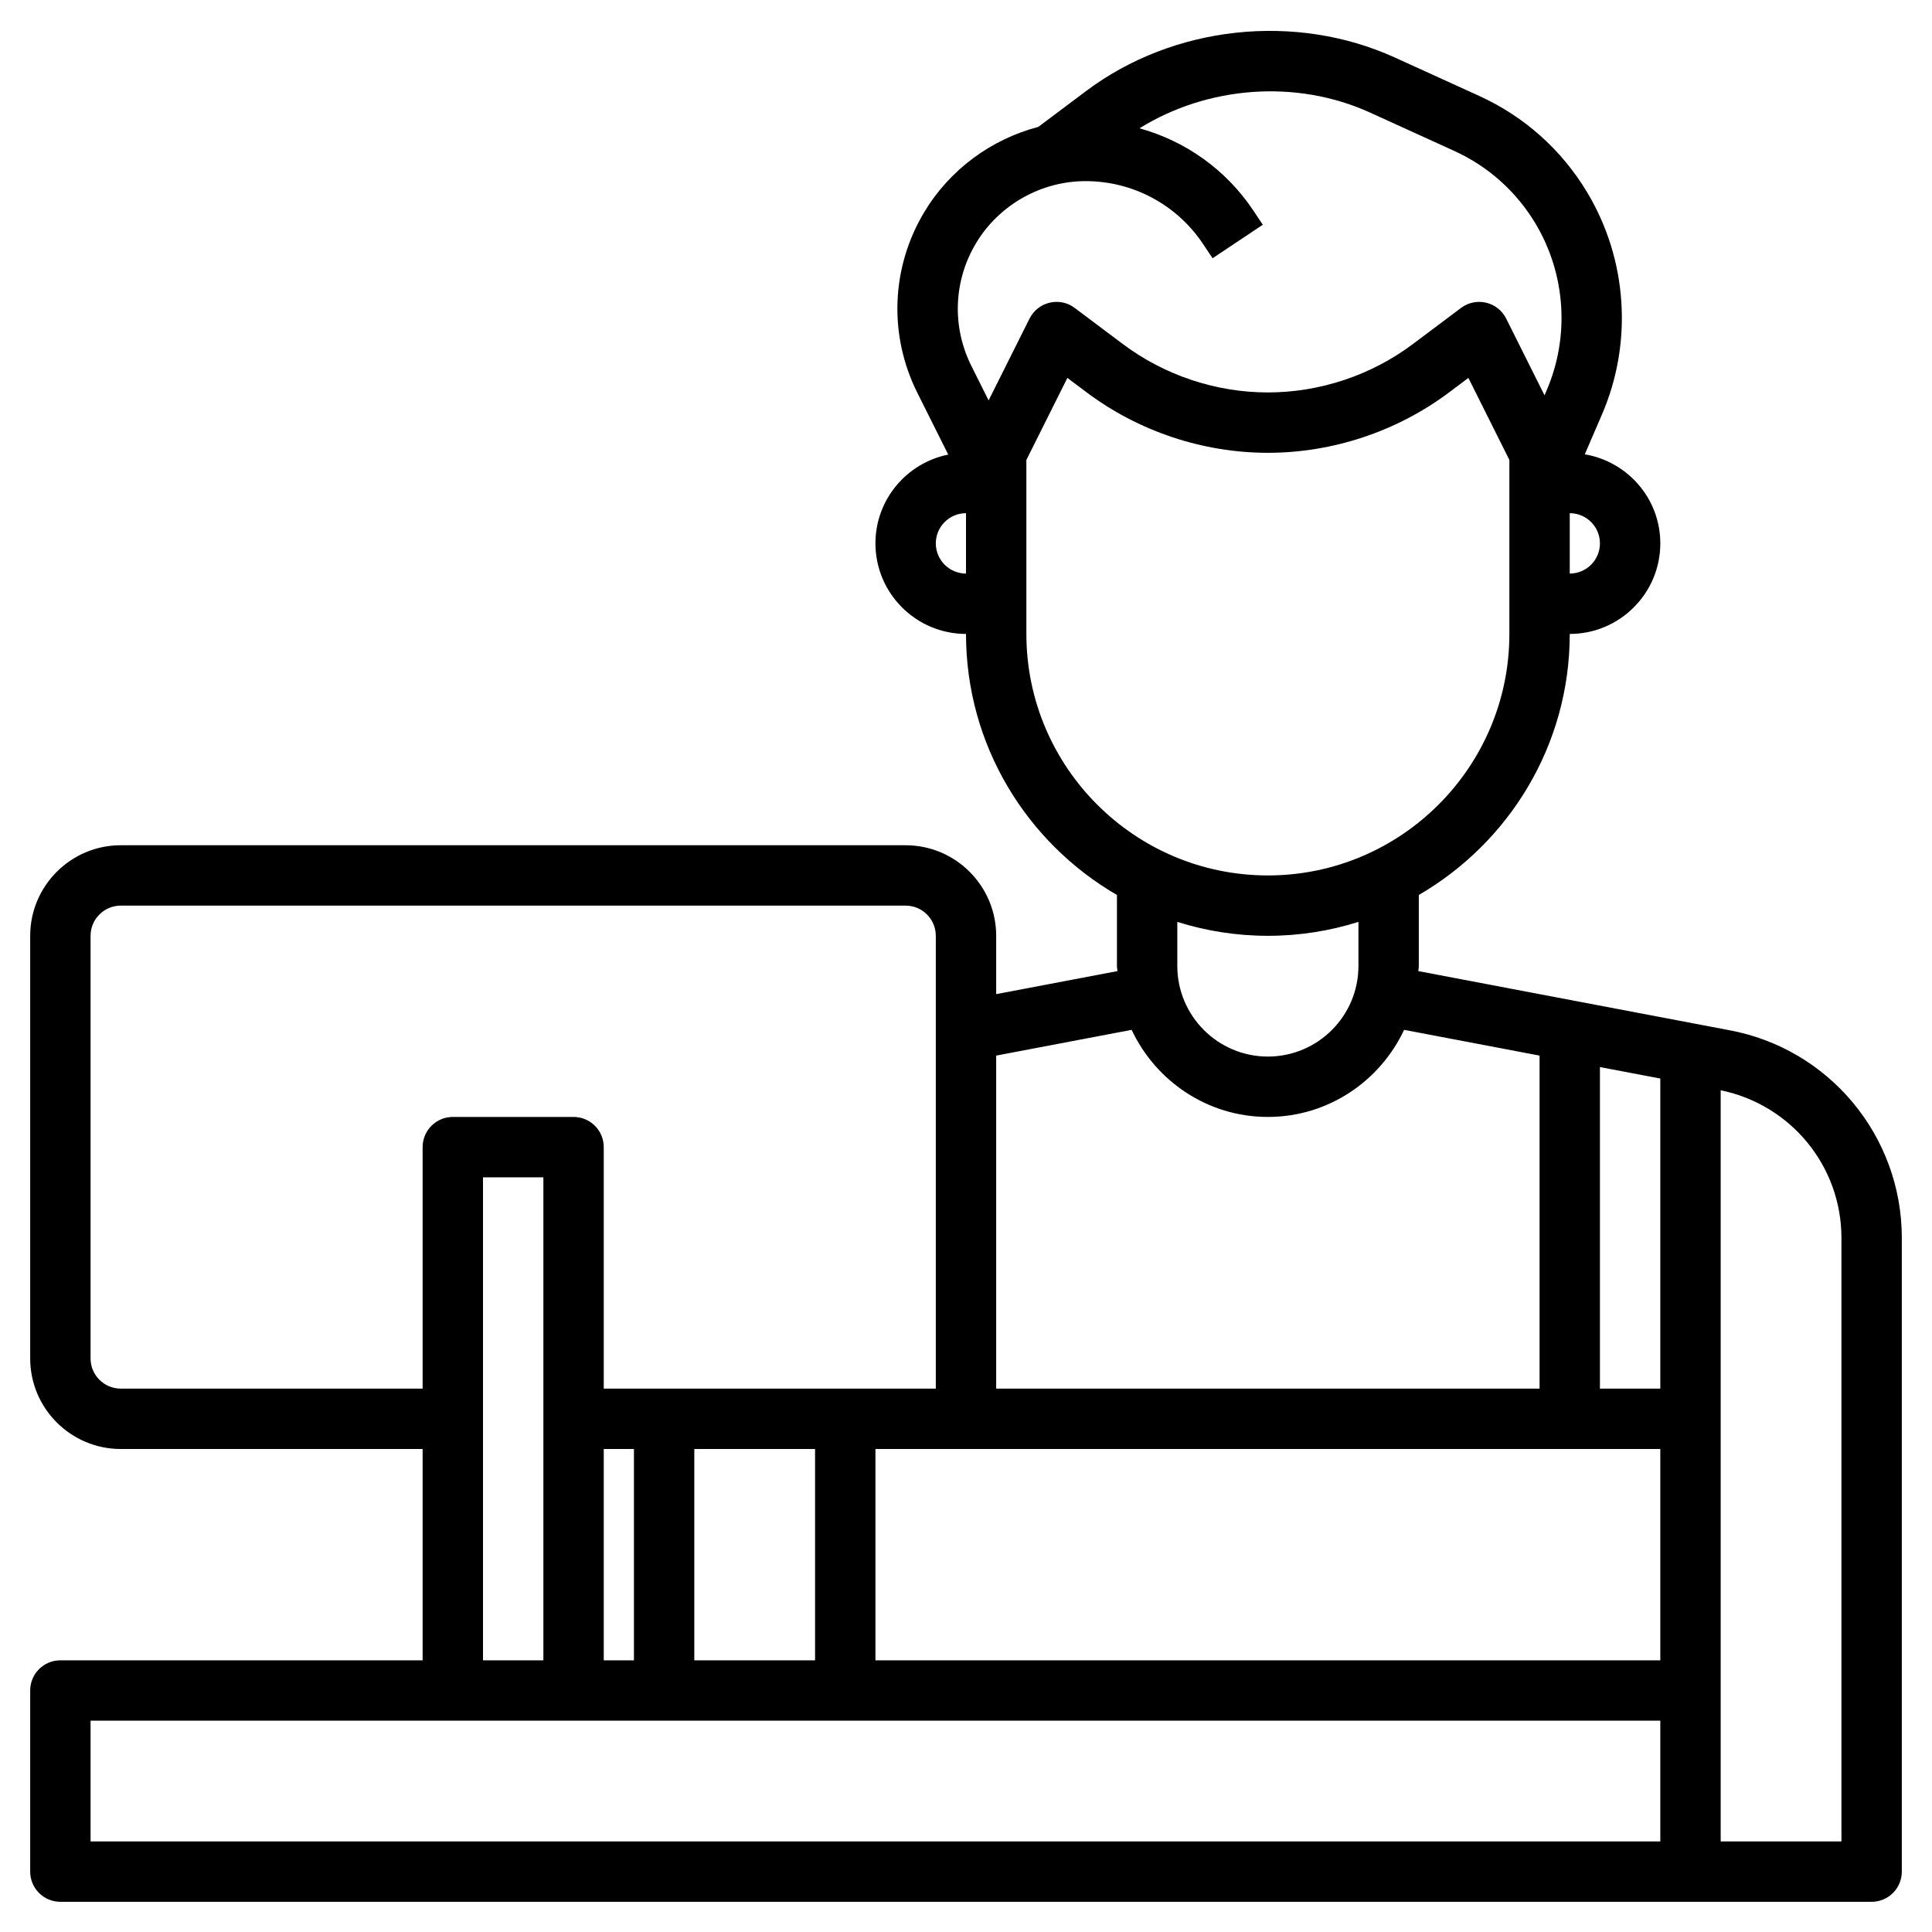
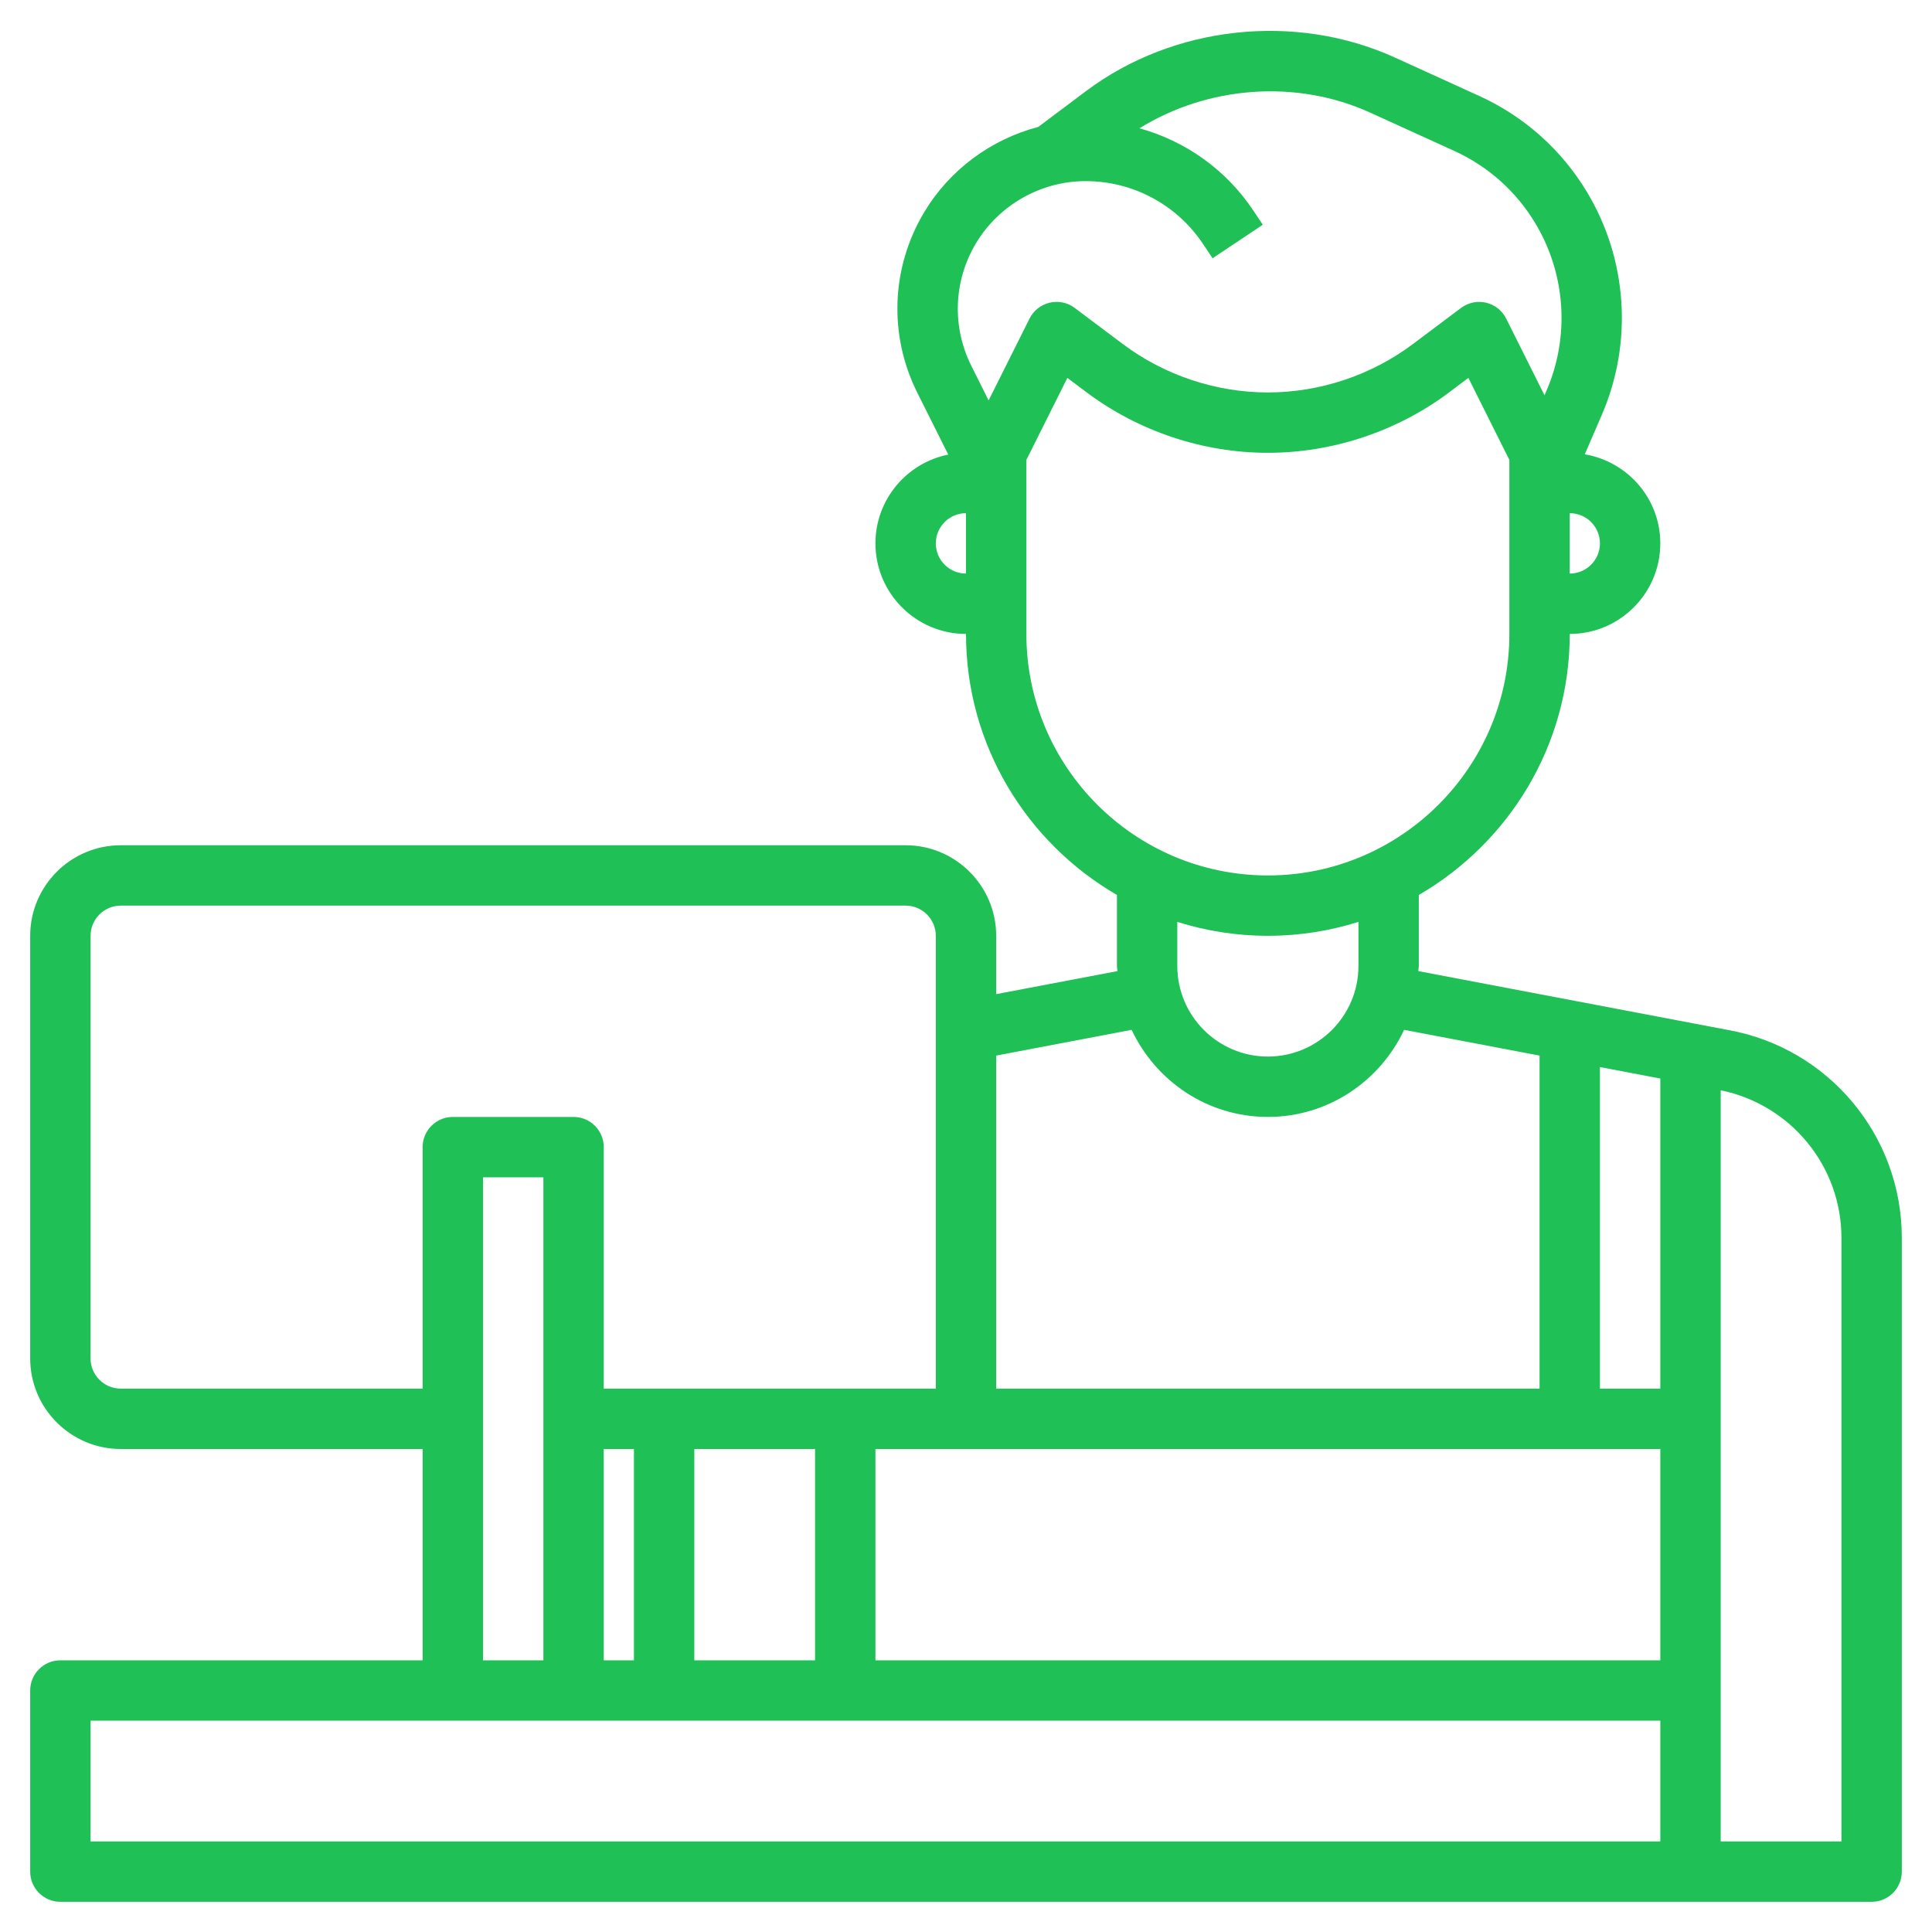
- <svg xmlns="http://www.w3.org/2000/svg" id="Layer_3" enable-background="new 0 0 64 64" height="512" viewBox="0 0 64 64" width="512">
+ <svg xmlns="http://www.w3.org/2000/svg" id="Layer_3" enable-background="new 0 0 64 64" fill="#1FC157" height="512" viewBox="0 0 64 64" width="512">
  <path d="m57.26 34.122-10.277-1.953c.002-.057.017-.111.017-.169v-2.353c2.984-1.732 5-4.955 5-8.647 1.654 0 3-1.346 3-3 0-1.484-1.085-2.711-2.502-2.95l.57-1.322c1.027-2.381.844-5.131-.49-7.355-.846-1.41-2.083-2.515-3.579-3.196l-2.791-1.271c-3.298-1.5-7.337-1.061-10.23 1.11l-1.545 1.159-.043.03c-1.555.409-2.927 1.412-3.771 2.818-1.102 1.835-1.188 4.075-.23 5.991l1.023 2.045c-1.374.275-2.412 1.488-2.412 2.941 0 1.654 1.346 3 3 3 0 3.692 2.016 6.915 5 8.647v2.353c0 .058.015.112.017.169l-4.017.763v-1.932c0-1.654-1.346-3-3-3h-26c-1.654 0-3 1.346-3 3v14c0 1.654 1.346 3 3 3h10v7h-12c-.553 0-1 .448-1 1v6c0 .552.447 1 1 1h54 6c.553 0 1-.448 1-1v-20.993c0-3.384-2.417-6.281-5.74-6.885zm-37.26 13.878h1v7h-1zm3 0h4v7h-4zm6 0h3 23v7h-26zm26-2h-2v-10.652l2 .38zm-2-28c0 .551-.448 1-1 1v-2c.552 0 1 .449 1 1zm-20.666-9.947c.76-1.266 2.15-2.053 3.627-2.053 1.568 0 3.023.779 3.893 2.084l.314.471 1.664-1.11-.314-.471c-.901-1.352-2.246-2.302-3.771-2.724 2.263-1.404 5.194-1.631 7.633-.523l2.791 1.271c1.125.512 2.057 1.343 2.692 2.404 1.004 1.674 1.142 3.743.369 5.535l-.068.157-1.27-2.541c-.133-.265-.376-.458-.665-.526-.291-.068-.593-.004-.83.173l-1.599 1.2c-1.376 1.032-3.081 1.6-4.8 1.6s-3.424-.568-4.8-1.6l-1.6-1.2c-.236-.178-.538-.242-.83-.173-.289.068-.532.261-.665.526l-1.356 2.711-.572-1.144c-.649-1.3-.591-2.821.157-4.067zm-1.334 9.947c0-.551.448-1 1-1v2c-.552 0-1-.449-1-1zm3 3v-5.764l1.358-2.717.642.481c1.721 1.29 3.852 2 6 2s4.279-.71 6.001-2l.641-.481 1.358 2.717v5.764c0 4.411-3.589 8-8 8s-8-3.589-8-8zm8 10c1.045 0 2.052-.163 3-.461v1.461c0 1.654-1.346 3-3 3s-3-1.346-3-3v-1.461c.948.298 1.955.461 3 .461zm-4.513 3.115c.799 1.699 2.515 2.885 4.513 2.885s3.714-1.186 4.513-2.885l4.487.853v11.032h-18v-11.032zm-33.487 11.885c-.552 0-1-.449-1-1v-14c0-.551.448-1 1-1h26c.552 0 1 .449 1 1v15h-3-8v-8c0-.552-.447-1-1-1h-4c-.553 0-1 .448-1 1v8zm12-7h2v16h-2zm39 22h-52v-4h52zm6 0h-4v-5-9-10.883c2.322.475 4 2.51 4 4.89z" />
</svg>
